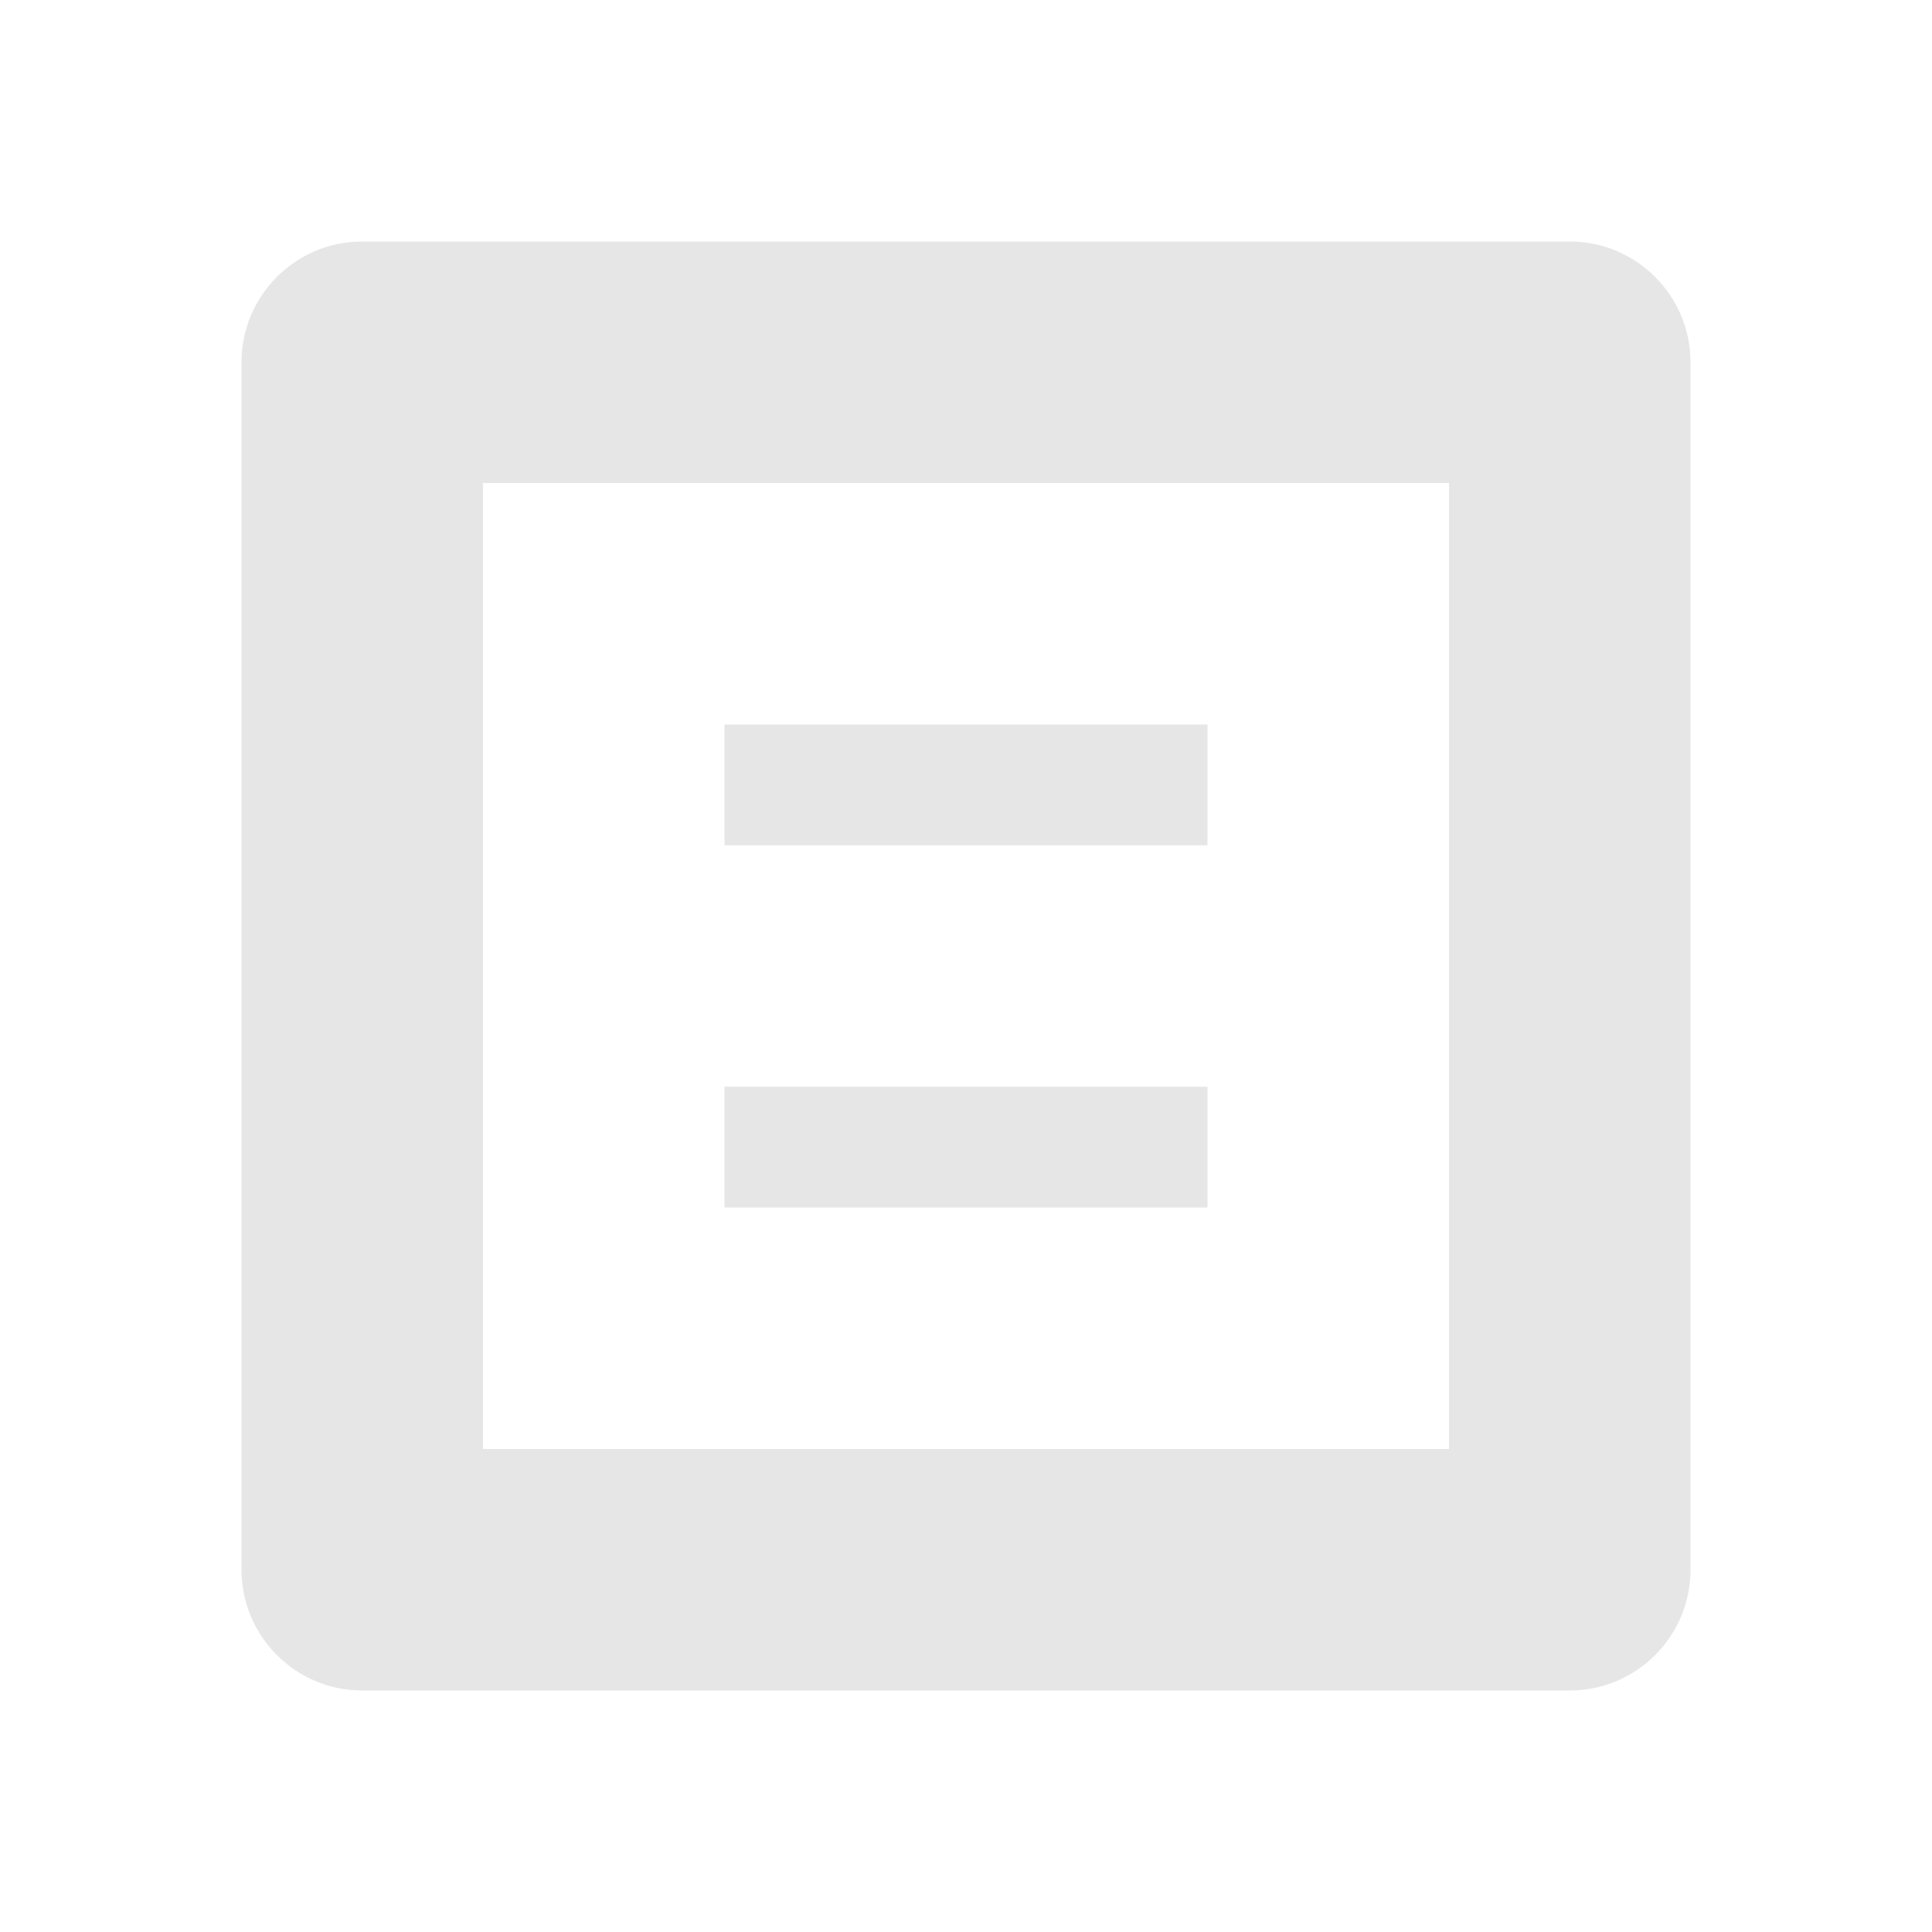
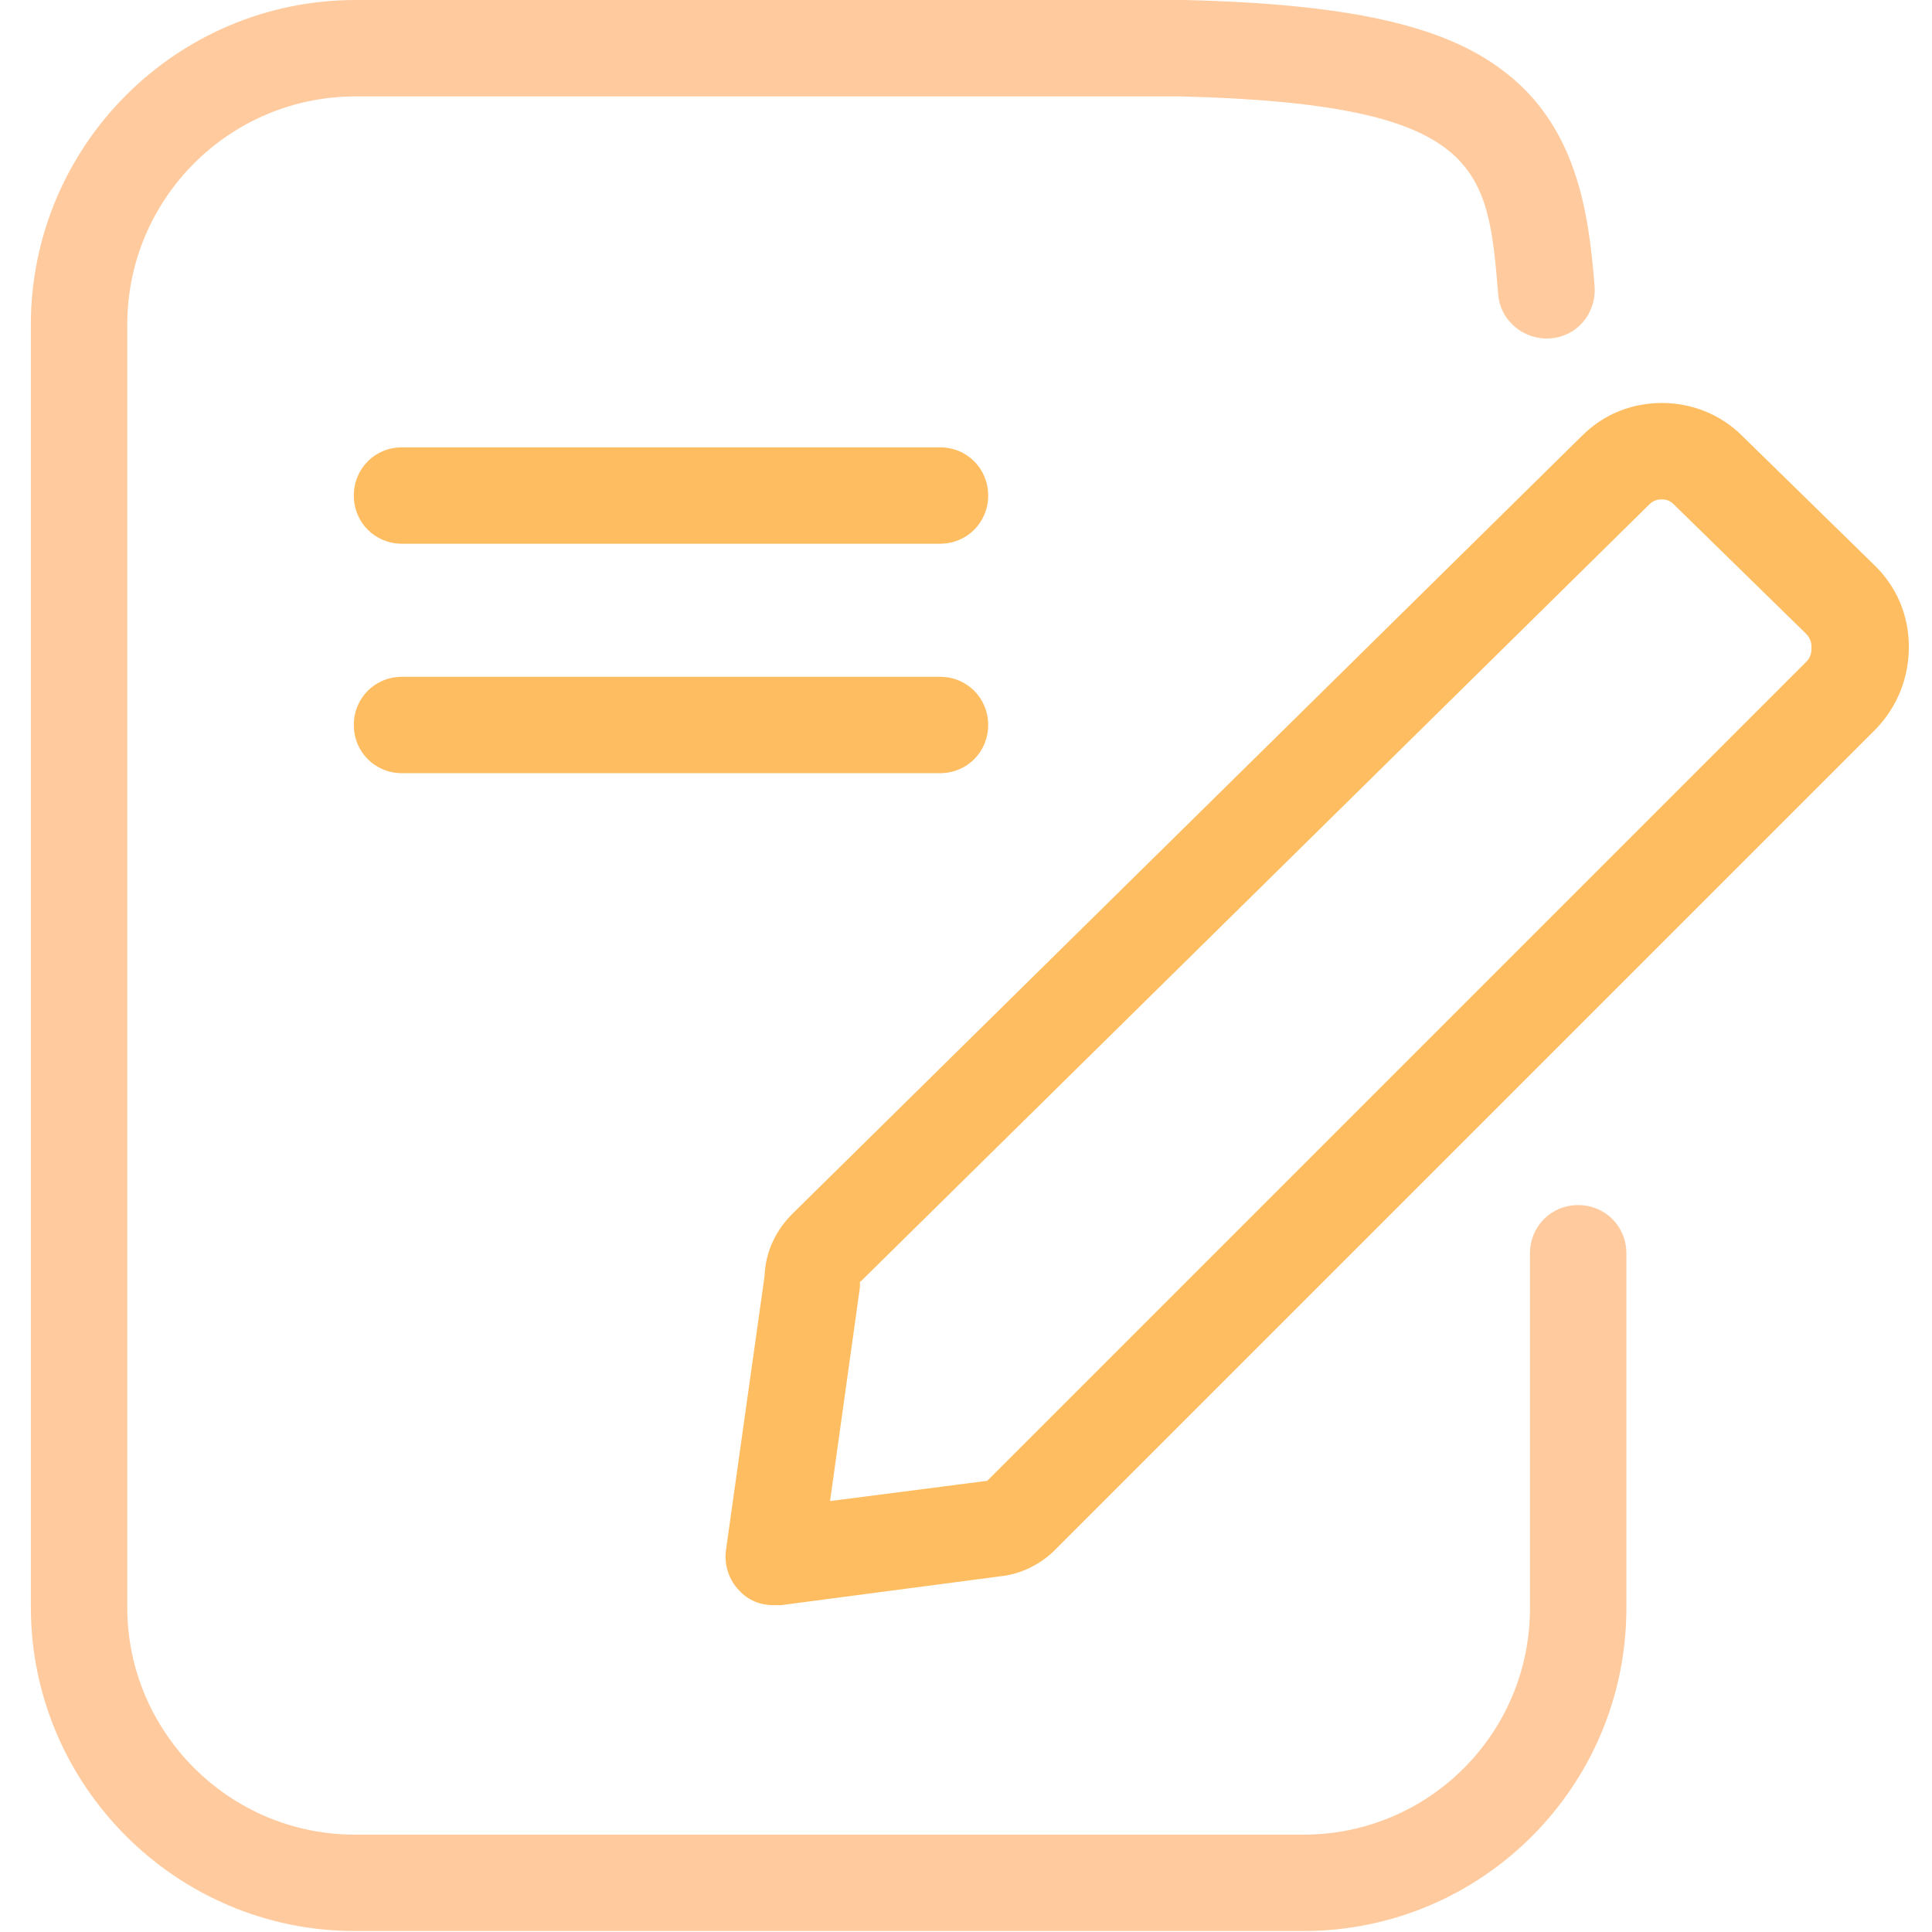
- <svg xmlns="http://www.w3.org/2000/svg" class="icon" viewBox="0 0 1024 1024" version="1.1" width="64" height="64">
-   <path d="M192 128h640c35.3 0 64 28.7 64 64v640c0 35.3-28.7 64-64 64H192c-35.3 0-64-28.7-64-64V192c0-35.3 28.7-64 64-64z m64 128v512h512V256H256z m128 128h256v64H384V384z m0 192h256v64H384V576z m0 192h256v64H384V768z" fill="#e6e6e6" />
+ <svg xmlns="http://www.w3.org/2000/svg" t="1774752094419" class="icon" viewBox="0 0 1024 1024" version="1.1" p-id="16186" width="64" height="64">
+   <path d="M487.473 238.627H222.786c-13.285 0-24.016 10.731-24.016 24.016s10.731 24.016 24.016 24.016h264.687c13.285 0 24.016-10.731 24.016-24.016 0.511-13.285-10.22-24.016-24.016-24.016z m0 121.613H222.786c-13.285 0-24.016 10.731-24.016 24.016s10.731 24.016 24.016 24.016h264.687c13.285 0 24.016-10.731 24.016-24.016 0.511-13.285-10.22-24.016-24.016-24.016z" fill="#ffcb9e" p-id="16187" />
+   <path d="M690.842 1023.489H188.04C93.509 1023.489 16.351 946.331 16.351 851.8v-679.601C16.351 77.158 93.509 0 188.551 0h438.93c86.866 2.044 137.964 13.285 169.645 37.812 38.323 29.126 44.966 74.092 48.032 113.948 1.022 14.307-9.198 26.571-23.505 27.593-13.796 1.022-26.571-9.198-27.593-23.505-5.621-66.938-8.176-100.663-168.112-104.75H188.551C121.613 51.098 67.449 105.261 67.449 172.2v679.601c0 66.427 54.164 120.591 120.591 120.591H690.842c66.427 0 120.08-53.653 120.08-120.08v-188.04c0-14.307 11.242-25.549 25.549-25.549s25.549 11.242 25.549 25.549v188.04c0 94.531-76.647 171.178-171.178 171.178z" fill="#ffcb9e" p-id="16188" />
+   <path d="M409.804 850.778c-6.643 0-13.285-2.555-17.884-7.665-5.621-5.621-8.176-13.796-7.154-21.461l20.439-145.118c0.511-13.285 6.132-25.038 15.84-34.236l417.469-411.337c11.242-11.242 26.06-17.373 42.411-17.373 15.84 0 31.17 6.132 42.411 17.373l70.004 68.471c11.752 11.242 18.395 26.571 18.395 43.433 0 16.351-6.132 31.681-17.373 43.433l-435.353 435.353c-7.665 7.665-18.395 12.774-28.615 13.796l-116.503 15.329H409.804z m45.988-171.178v2.555l-15.84 113.437 83.289-10.731 434.331-434.331c2.555-2.555 2.555-5.621 2.555-7.665s-0.511-4.599-3.066-7.154l-70.004-68.471c-2.555-2.555-5.11-2.555-6.643-2.555s-4.088 0.511-6.132 2.555l-417.98 411.848s-0.511 0-0.511 0.511z m66.938 105.772z m1.533-1.022z m-85.844-123.657zM498.204 288.192H213.078c-14.307 0-25.549-11.242-25.549-25.549s11.242-25.549 25.549-25.549h285.126c14.307 0 25.549 11.242 25.549 25.549s-11.242 25.549-25.549 25.549zM498.204 409.804H213.078c-14.307 0-25.549-11.242-25.549-25.549s11.242-25.549 25.549-25.549h285.126c14.307 0 25.549 11.242 25.549 25.549s-11.242 25.549-25.549 25.549z" fill="#ffbd61" p-id="16189" />
</svg>
